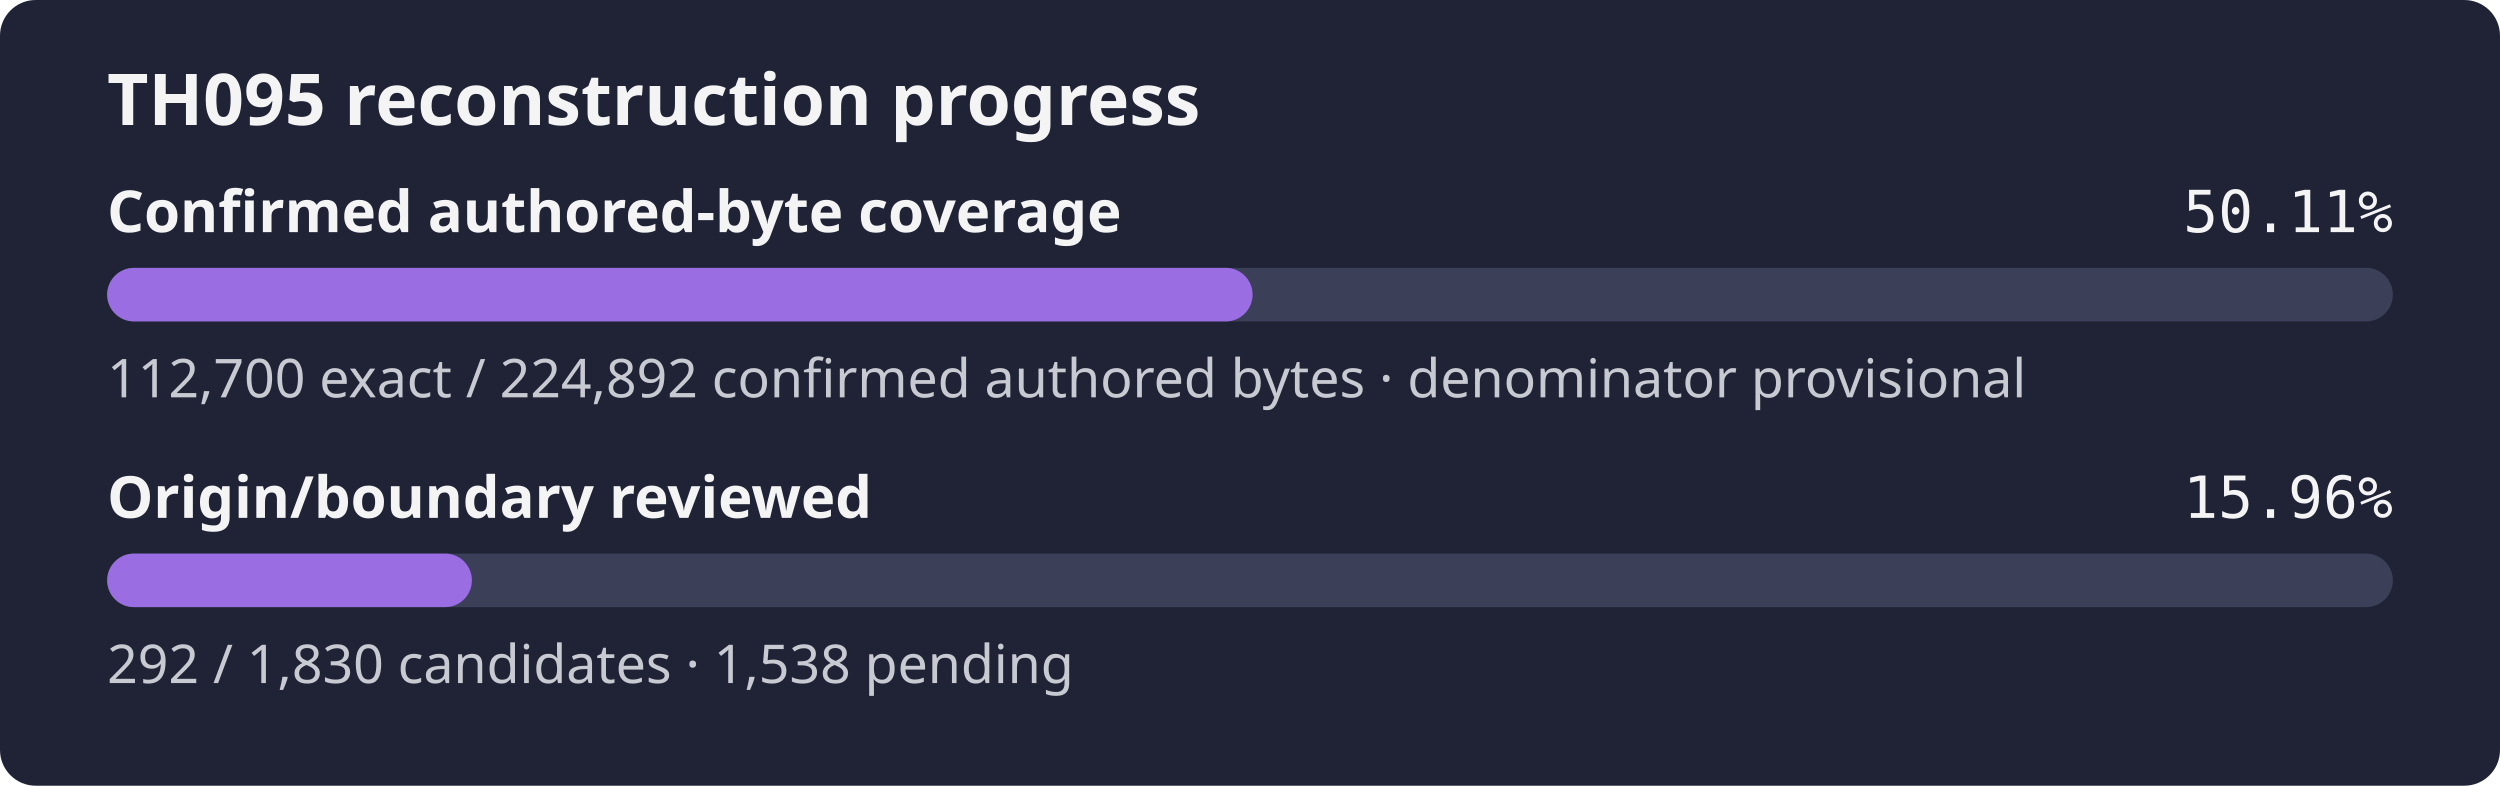
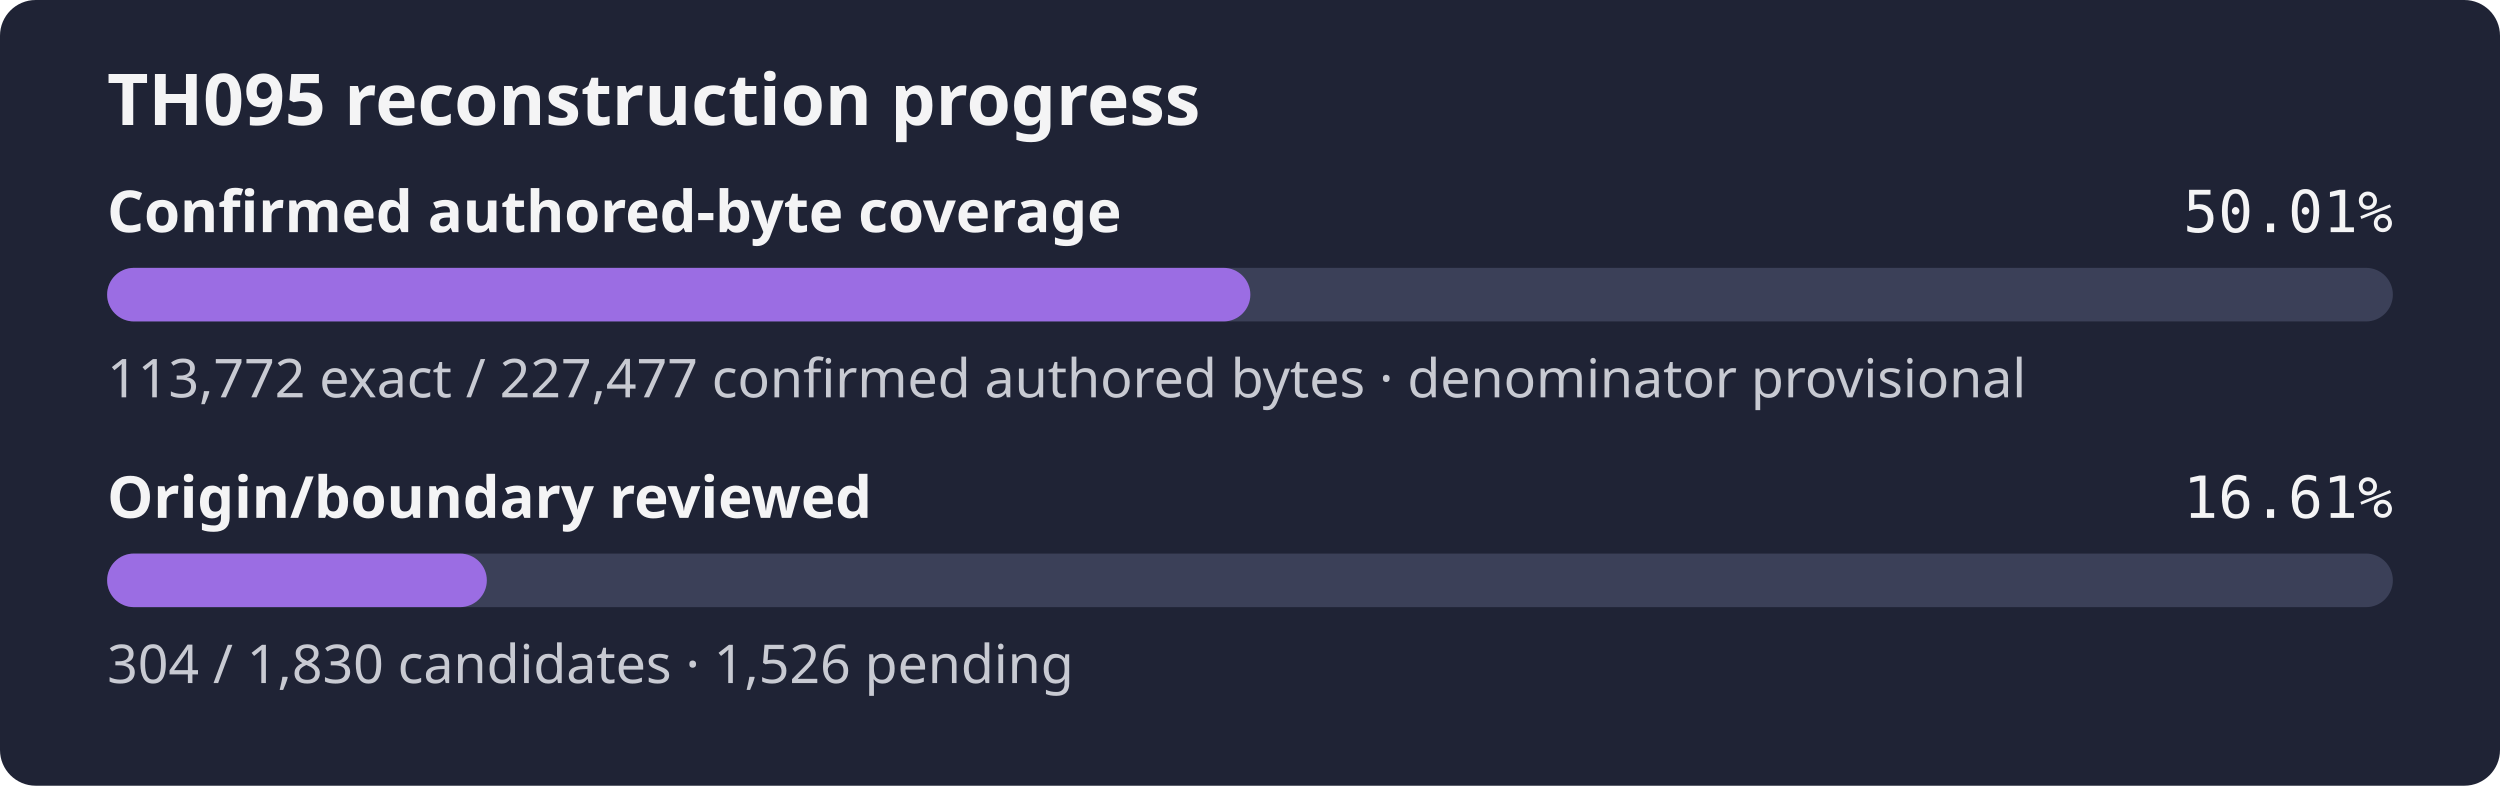
- <svg xmlns="http://www.w3.org/2000/svg" width="560" height="176" role="img" aria-label="TH095 reconstruction progress: 50.11% of the confirmed authored-byte set is exact, origin review 15.96%">
+ <svg xmlns="http://www.w3.org/2000/svg" width="560" height="176" role="img" aria-label="TH095 reconstruction progress: 50.01% of the confirmed authored-byte set is exact, origin review 16.61%">
  <rect width="560" height="176" rx="8" fill="#1f2335" />
  <text x="24" y="28" fill="#f4f4f5" font-family="sans-serif" font-size="16" font-weight="600">TH095 reconstruction progress</text>
  <text x="24" y="52" fill="#f4f4f5" font-family="sans-serif" font-size="13" font-weight="600">Confirmed authored-byte coverage</text>
-   <text x="536" y="52" fill="#f4f4f5" text-anchor="end" font-family="monospace" font-size="13">50.11%</text>
+   <text x="536" y="52" fill="#f4f4f5" text-anchor="end" font-family="monospace" font-size="13">50.01%</text>
  <rect x="24" y="60" width="512" height="12" rx="6" fill="#3b4058" />
-   <rect x="24" y="60" width="256.58" height="12" rx="6" fill="#9b6de3" />
-   <text x="24" y="89" fill="#c8cad2" font-family="sans-serif" font-size="12">112,700 exact / 224,892 confirmed authored bytes · denominator provisional</text>
+   <rect x="24" y="60" width="256.08" height="12" rx="6" fill="#9b6de3" />
+   <text x="24" y="89" fill="#c8cad2" font-family="sans-serif" font-size="12">113,772 exact / 227,477 confirmed authored bytes · denominator provisional</text>
  <text x="24" y="116" fill="#f4f4f5" font-family="sans-serif" font-size="13" font-weight="600">Origin/boundary reviewed</text>
-   <text x="536" y="116" fill="#f4f4f5" text-anchor="end" font-family="monospace" font-size="13">15.96%</text>
+   <text x="536" y="116" fill="#f4f4f5" text-anchor="end" font-family="monospace" font-size="13">16.61%</text>
  <rect x="24" y="124" width="512" height="12" rx="6" fill="#3b4058" />
-   <rect x="24" y="124" width="81.70" height="12" rx="6" fill="#9b6de3" />
-   <text x="24" y="153" fill="#c8cad2" font-family="sans-serif" font-size="12">292 / 1,830 candidates · 1,538 pending</text>
+   <rect x="24" y="124" width="85.05" height="12" rx="6" fill="#9b6de3" />
+   <text x="24" y="153" fill="#c8cad2" font-family="sans-serif" font-size="12">304 / 1,830 candidates · 1,526 pending</text>
</svg>
